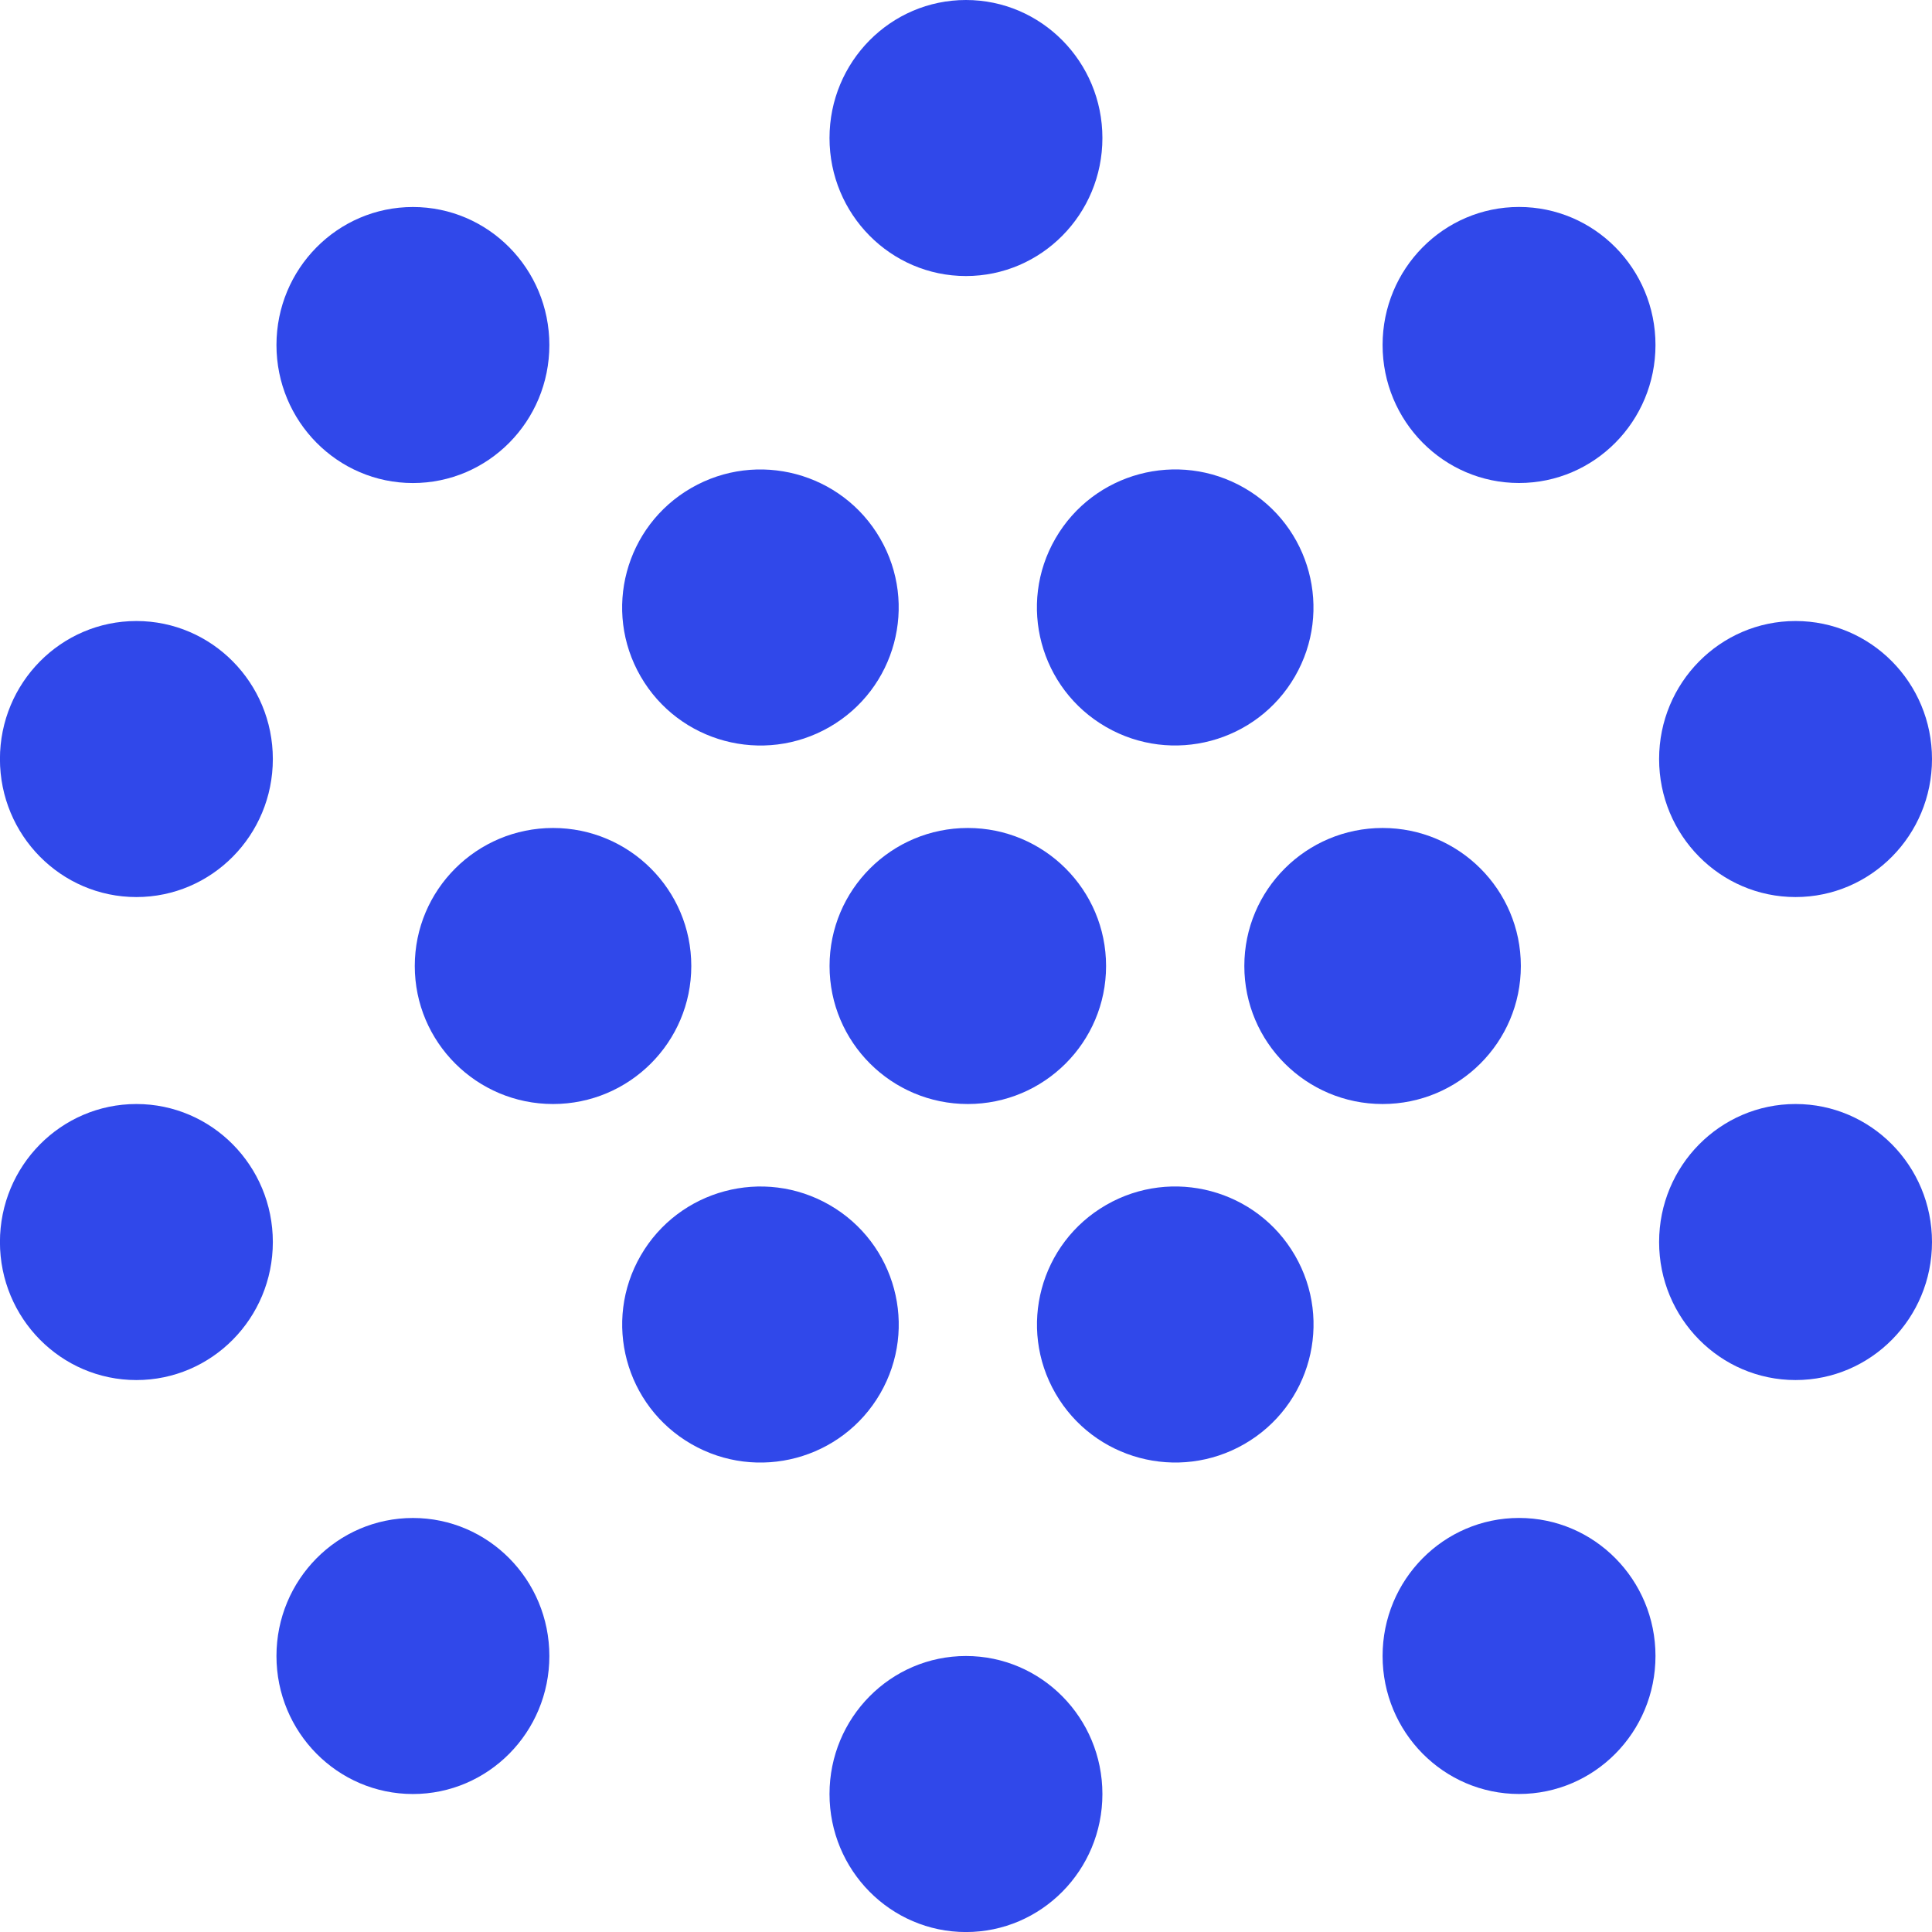
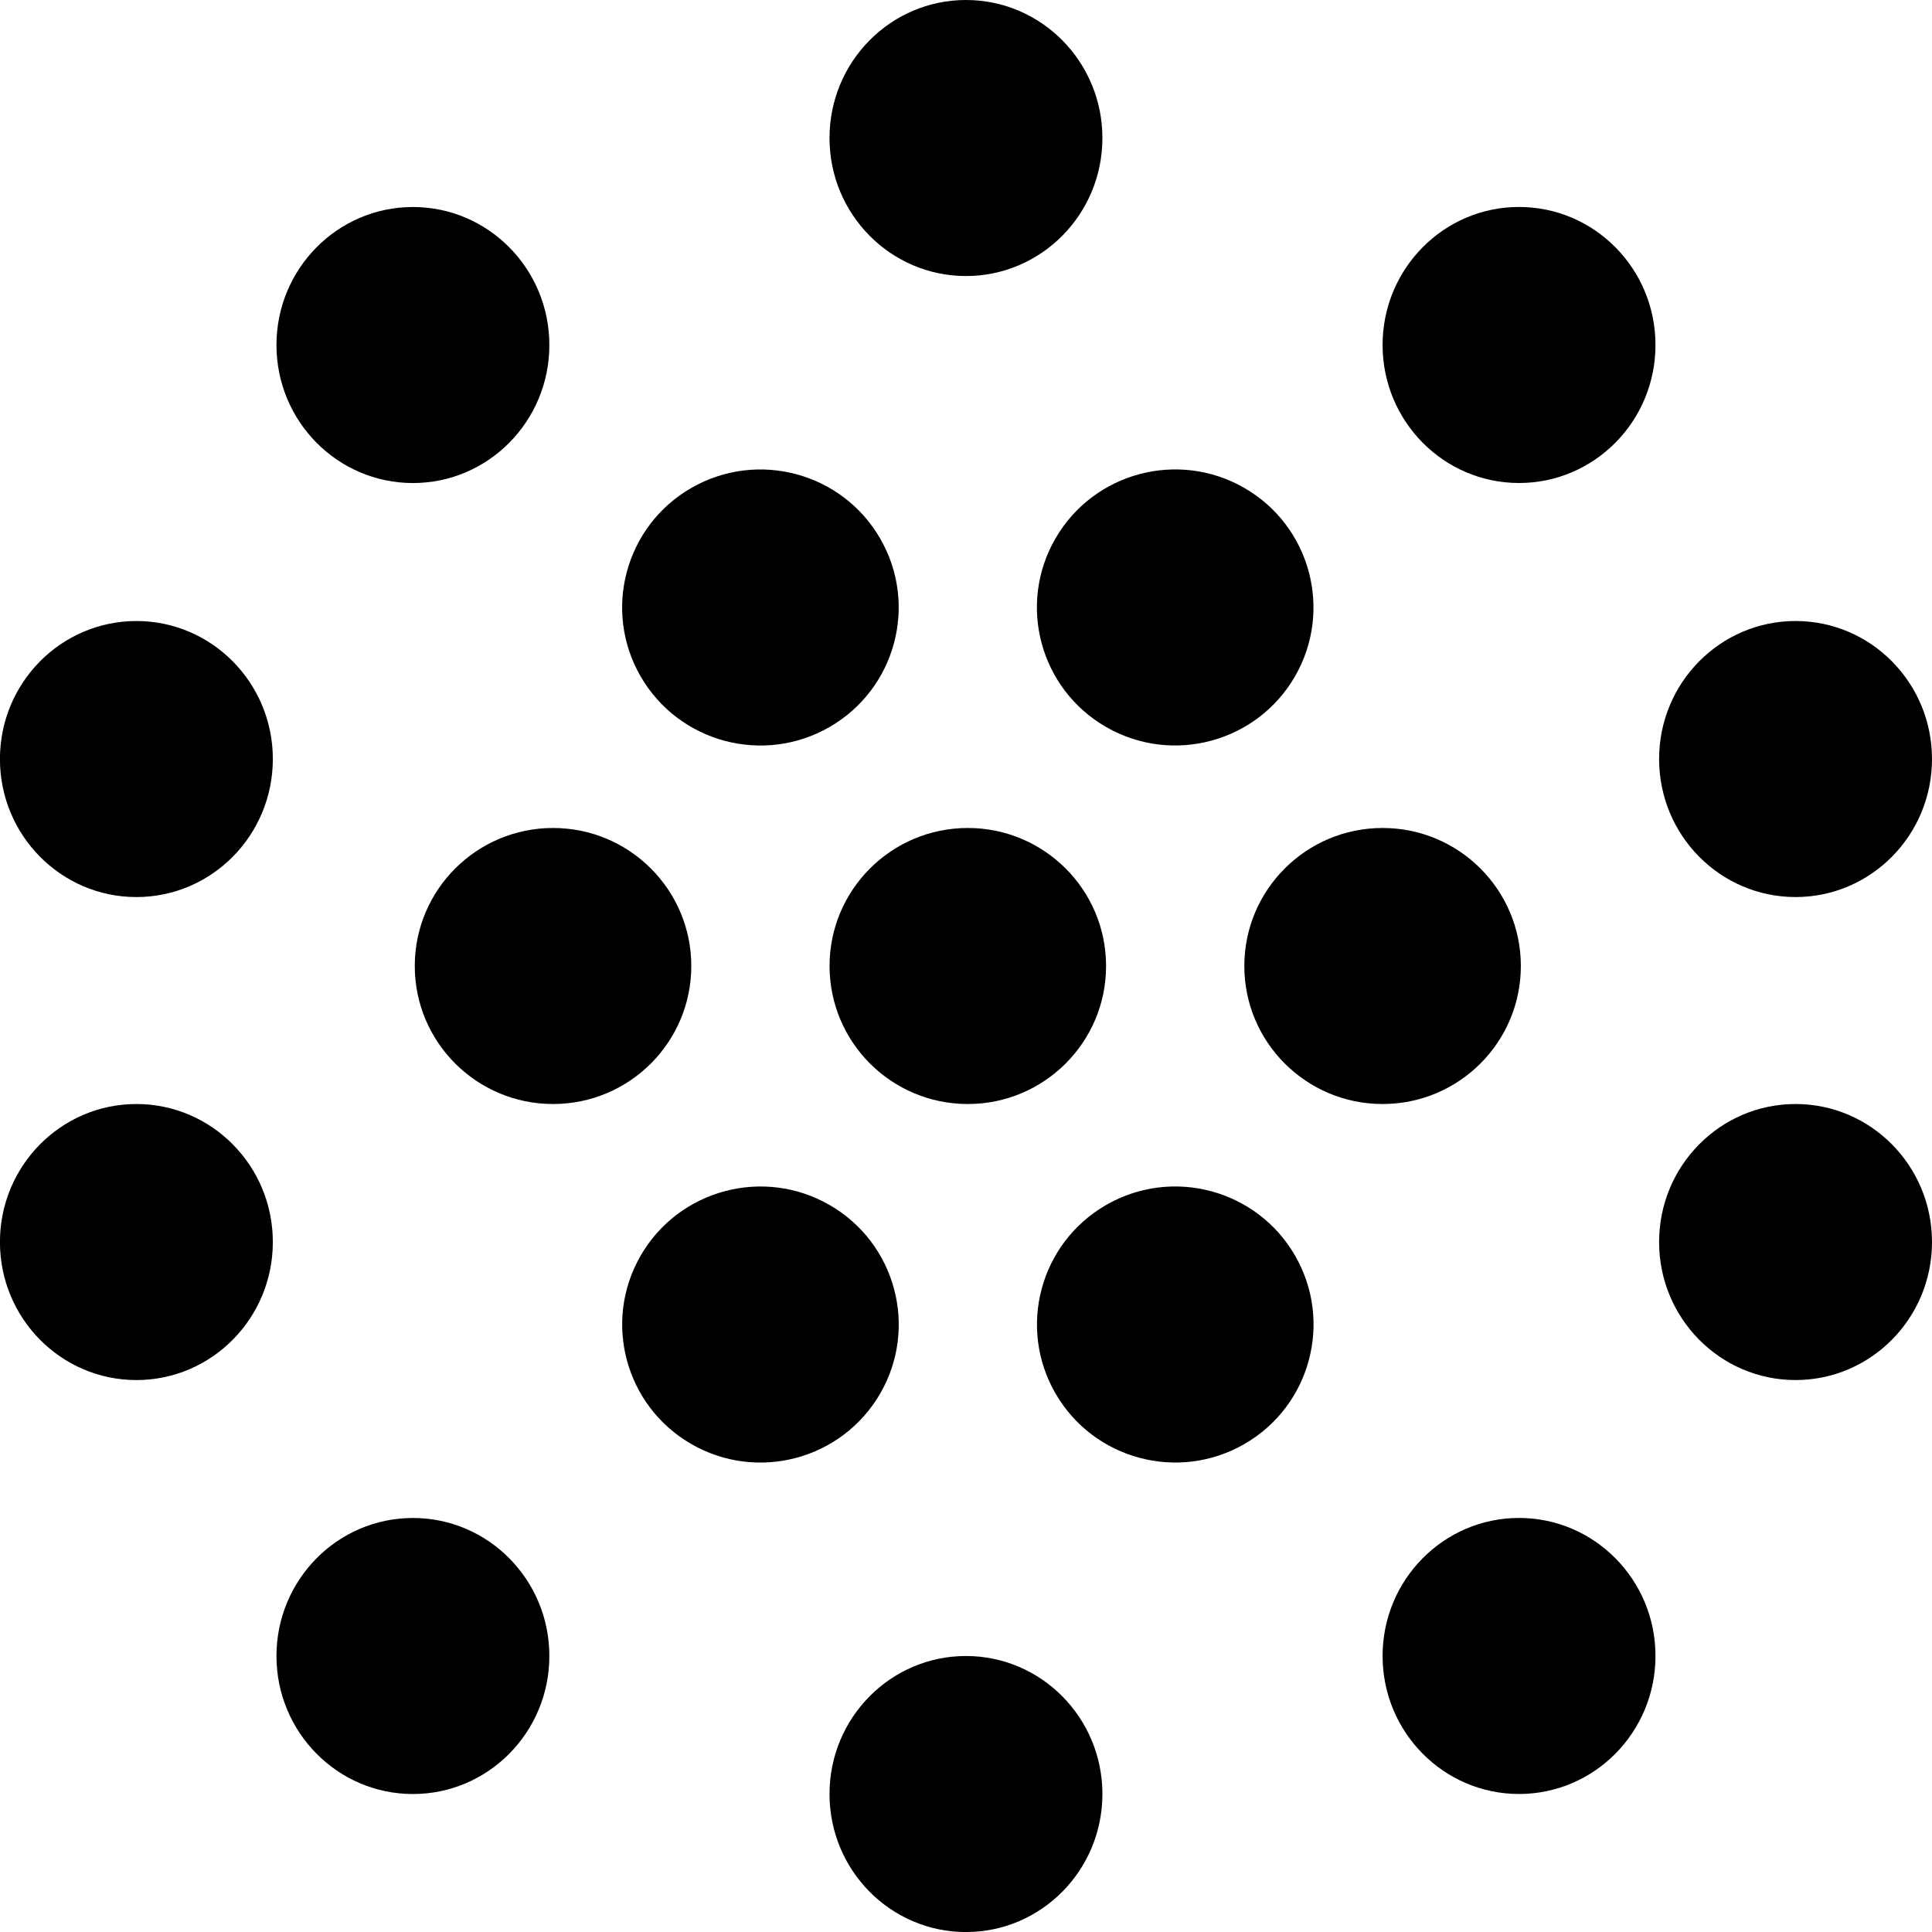
<svg xmlns="http://www.w3.org/2000/svg" width="32" height="32" viewBox="0 0 32 32" fill="none">
-   <ellipse cx="16.03" cy="16" rx="2.29" ry="2.286" fill="#3048EA" />
-   <ellipse cx="22.9" cy="16" rx="2.29" ry="2.286" fill="#3048EA" />
-   <ellipse cx="9.16" cy="16" rx="2.29" ry="2.286" fill="#3048EA" />
-   <ellipse cx="2.287" cy="2.289" rx="2.287" ry="2.289" transform="matrix(0.50071 0.865615 -0.866435 0.49929 20.3042 18.8154)" fill="#3048EA" />
-   <ellipse cx="2.287" cy="2.289" rx="2.287" ry="2.289" transform="matrix(0.50071 0.865615 -0.866435 0.49929 13.4331 6.93945)" fill="#3048EA" />
-   <ellipse cx="2.287" cy="2.289" rx="2.287" ry="2.289" transform="matrix(-0.50071 0.865615 -0.866435 -0.49929 15.7241 21.1016)" fill="#3048EA" />
-   <ellipse cx="2.287" cy="2.289" rx="2.287" ry="2.289" transform="matrix(-0.50071 0.865615 -0.866435 -0.49929 22.5933 9.22461)" fill="#3048EA" />
-   <ellipse cx="25.16" cy="27.428" rx="2.26" ry="2.286" fill="#3048EA" />
-   <ellipse cx="29.74" cy="20.572" rx="2.26" ry="2.286" fill="#3048EA" />
-   <ellipse cx="29.74" cy="12.572" rx="2.26" ry="2.286" fill="#3048EA" />
-   <ellipse cx="25.16" cy="5.714" rx="2.26" ry="2.286" fill="#3048EA" />
-   <ellipse cx="2.26" cy="2.286" rx="2.26" ry="2.286" transform="matrix(-1 0 0 1 18.2593 0)" fill="#3048EA" />
-   <ellipse cx="2.26" cy="2.286" rx="2.26" ry="2.286" transform="matrix(-1 0 0 1 18.2593 27.4287)" fill="#3048EA" />
-   <ellipse cx="2.26" cy="2.286" rx="2.26" ry="2.286" transform="matrix(-1 0 0 1 9.09912 25.1426)" fill="#3048EA" />
-   <ellipse cx="2.26" cy="2.286" rx="2.26" ry="2.286" transform="matrix(-1 0 0 1 4.51904 18.2861)" fill="#3048EA" />
-   <ellipse cx="2.26" cy="2.286" rx="2.26" ry="2.286" transform="matrix(-1 0 0 1 4.51904 10.2861)" fill="#3048EA" />
-   <ellipse cx="2.26" cy="2.286" rx="2.26" ry="2.286" transform="matrix(-1 0 0 1 9.09912 3.42871)" fill="#3048EA" />
+   <ellipse cx="16.03" cy="16" rx="2.29" ry="2.286" fill="currentColor" />
+   <ellipse cx="22.9" cy="16" rx="2.29" ry="2.286" fill="currentColor" />
+   <ellipse cx="9.16" cy="16" rx="2.29" ry="2.286" fill="currentColor" />
+   <ellipse cx="2.287" cy="2.289" rx="2.287" ry="2.289" transform="matrix(0.50071 0.865615 -0.866435 0.49929 20.3042 18.8154)" fill="currentColor" />
+   <ellipse cx="2.287" cy="2.289" rx="2.287" ry="2.289" transform="matrix(0.50071 0.865615 -0.866435 0.49929 13.4331 6.93945)" fill="currentColor" />
+   <ellipse cx="2.287" cy="2.289" rx="2.287" ry="2.289" transform="matrix(-0.50071 0.865615 -0.866435 -0.49929 15.7241 21.1016)" fill="currentColor" />
+   <ellipse cx="2.287" cy="2.289" rx="2.287" ry="2.289" transform="matrix(-0.50071 0.865615 -0.866435 -0.49929 22.5933 9.22461)" fill="currentColor" />
+   <ellipse cx="25.16" cy="27.428" rx="2.26" ry="2.286" fill="currentColor" />
+   <ellipse cx="29.74" cy="20.572" rx="2.26" ry="2.286" fill="currentColor" />
+   <ellipse cx="29.74" cy="12.572" rx="2.26" ry="2.286" fill="currentColor" />
+   <ellipse cx="25.16" cy="5.714" rx="2.26" ry="2.286" fill="currentColor" />
+   <ellipse cx="2.26" cy="2.286" rx="2.26" ry="2.286" transform="matrix(-1 0 0 1 18.2593 0)" fill="currentColor" />
+   <ellipse cx="2.26" cy="2.286" rx="2.26" ry="2.286" transform="matrix(-1 0 0 1 18.2593 27.4287)" fill="currentColor" />
+   <ellipse cx="2.26" cy="2.286" rx="2.26" ry="2.286" transform="matrix(-1 0 0 1 9.09912 25.1426)" fill="currentColor" />
+   <ellipse cx="2.26" cy="2.286" rx="2.26" ry="2.286" transform="matrix(-1 0 0 1 4.51904 18.2861)" fill="currentColor" />
+   <ellipse cx="2.26" cy="2.286" rx="2.26" ry="2.286" transform="matrix(-1 0 0 1 4.51904 10.2861)" fill="currentColor" />
+   <ellipse cx="2.26" cy="2.286" rx="2.26" ry="2.286" transform="matrix(-1 0 0 1 9.09912 3.42871)" fill="currentColor" />
</svg>
